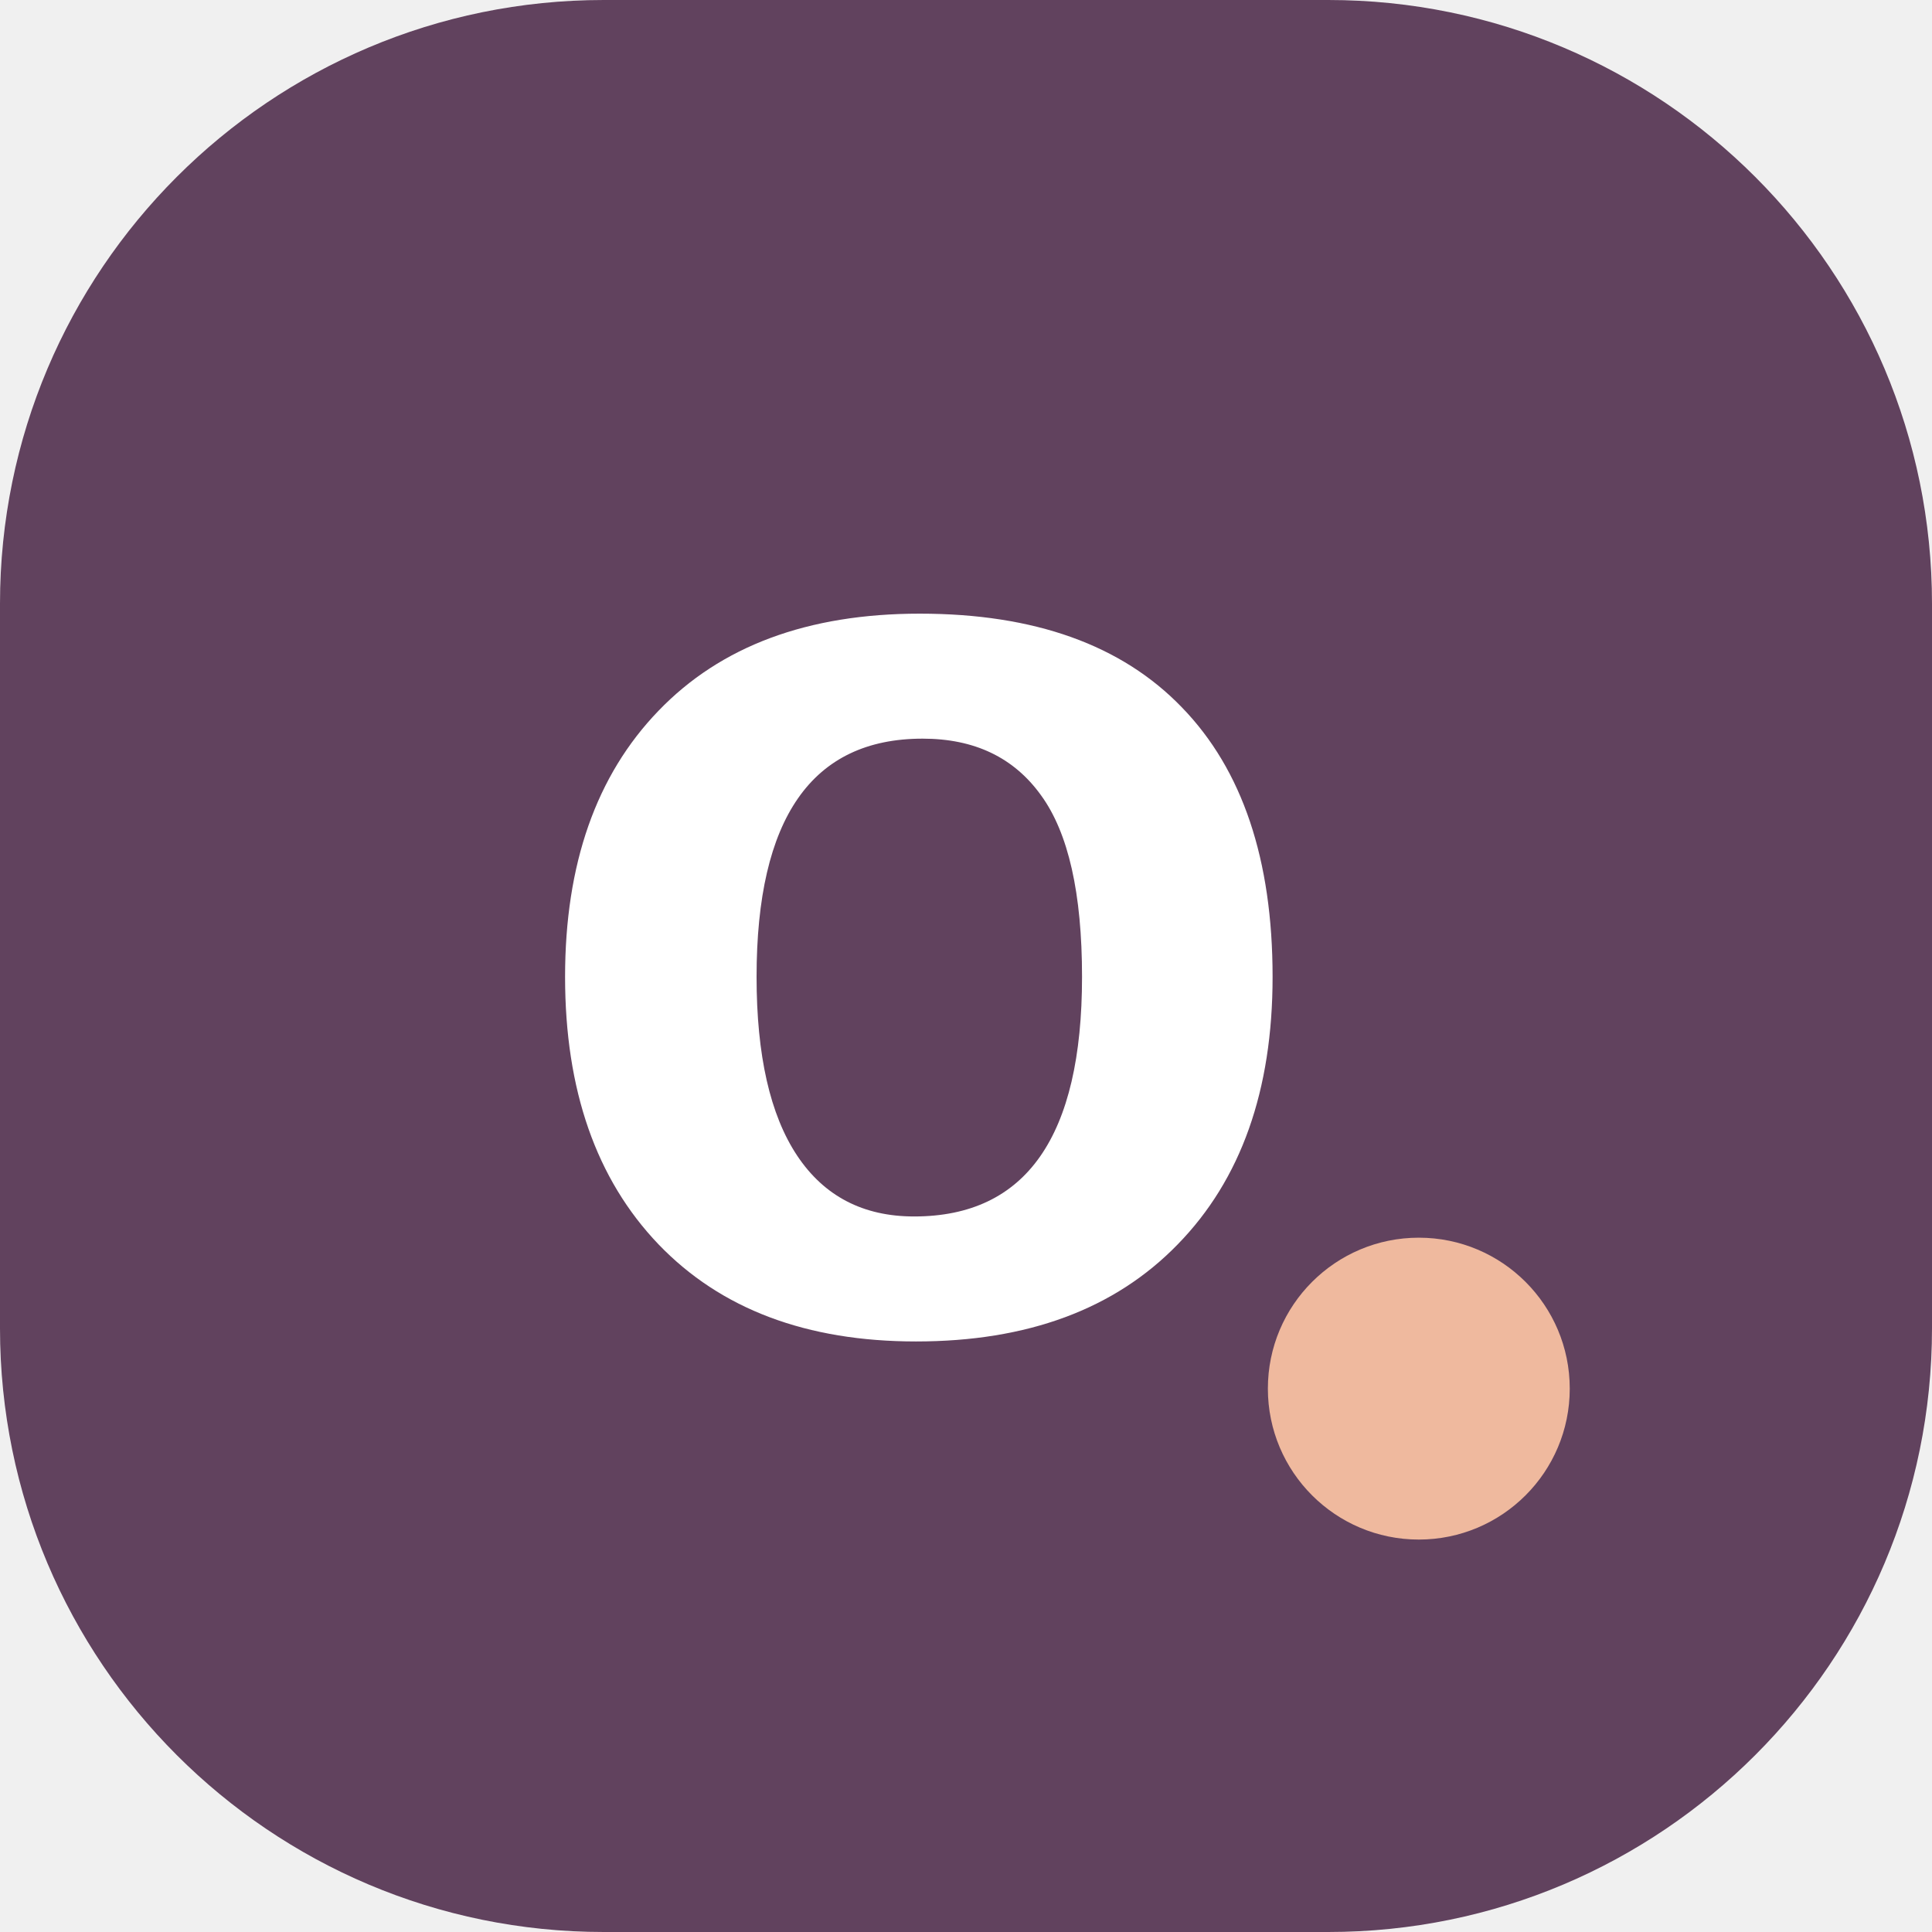
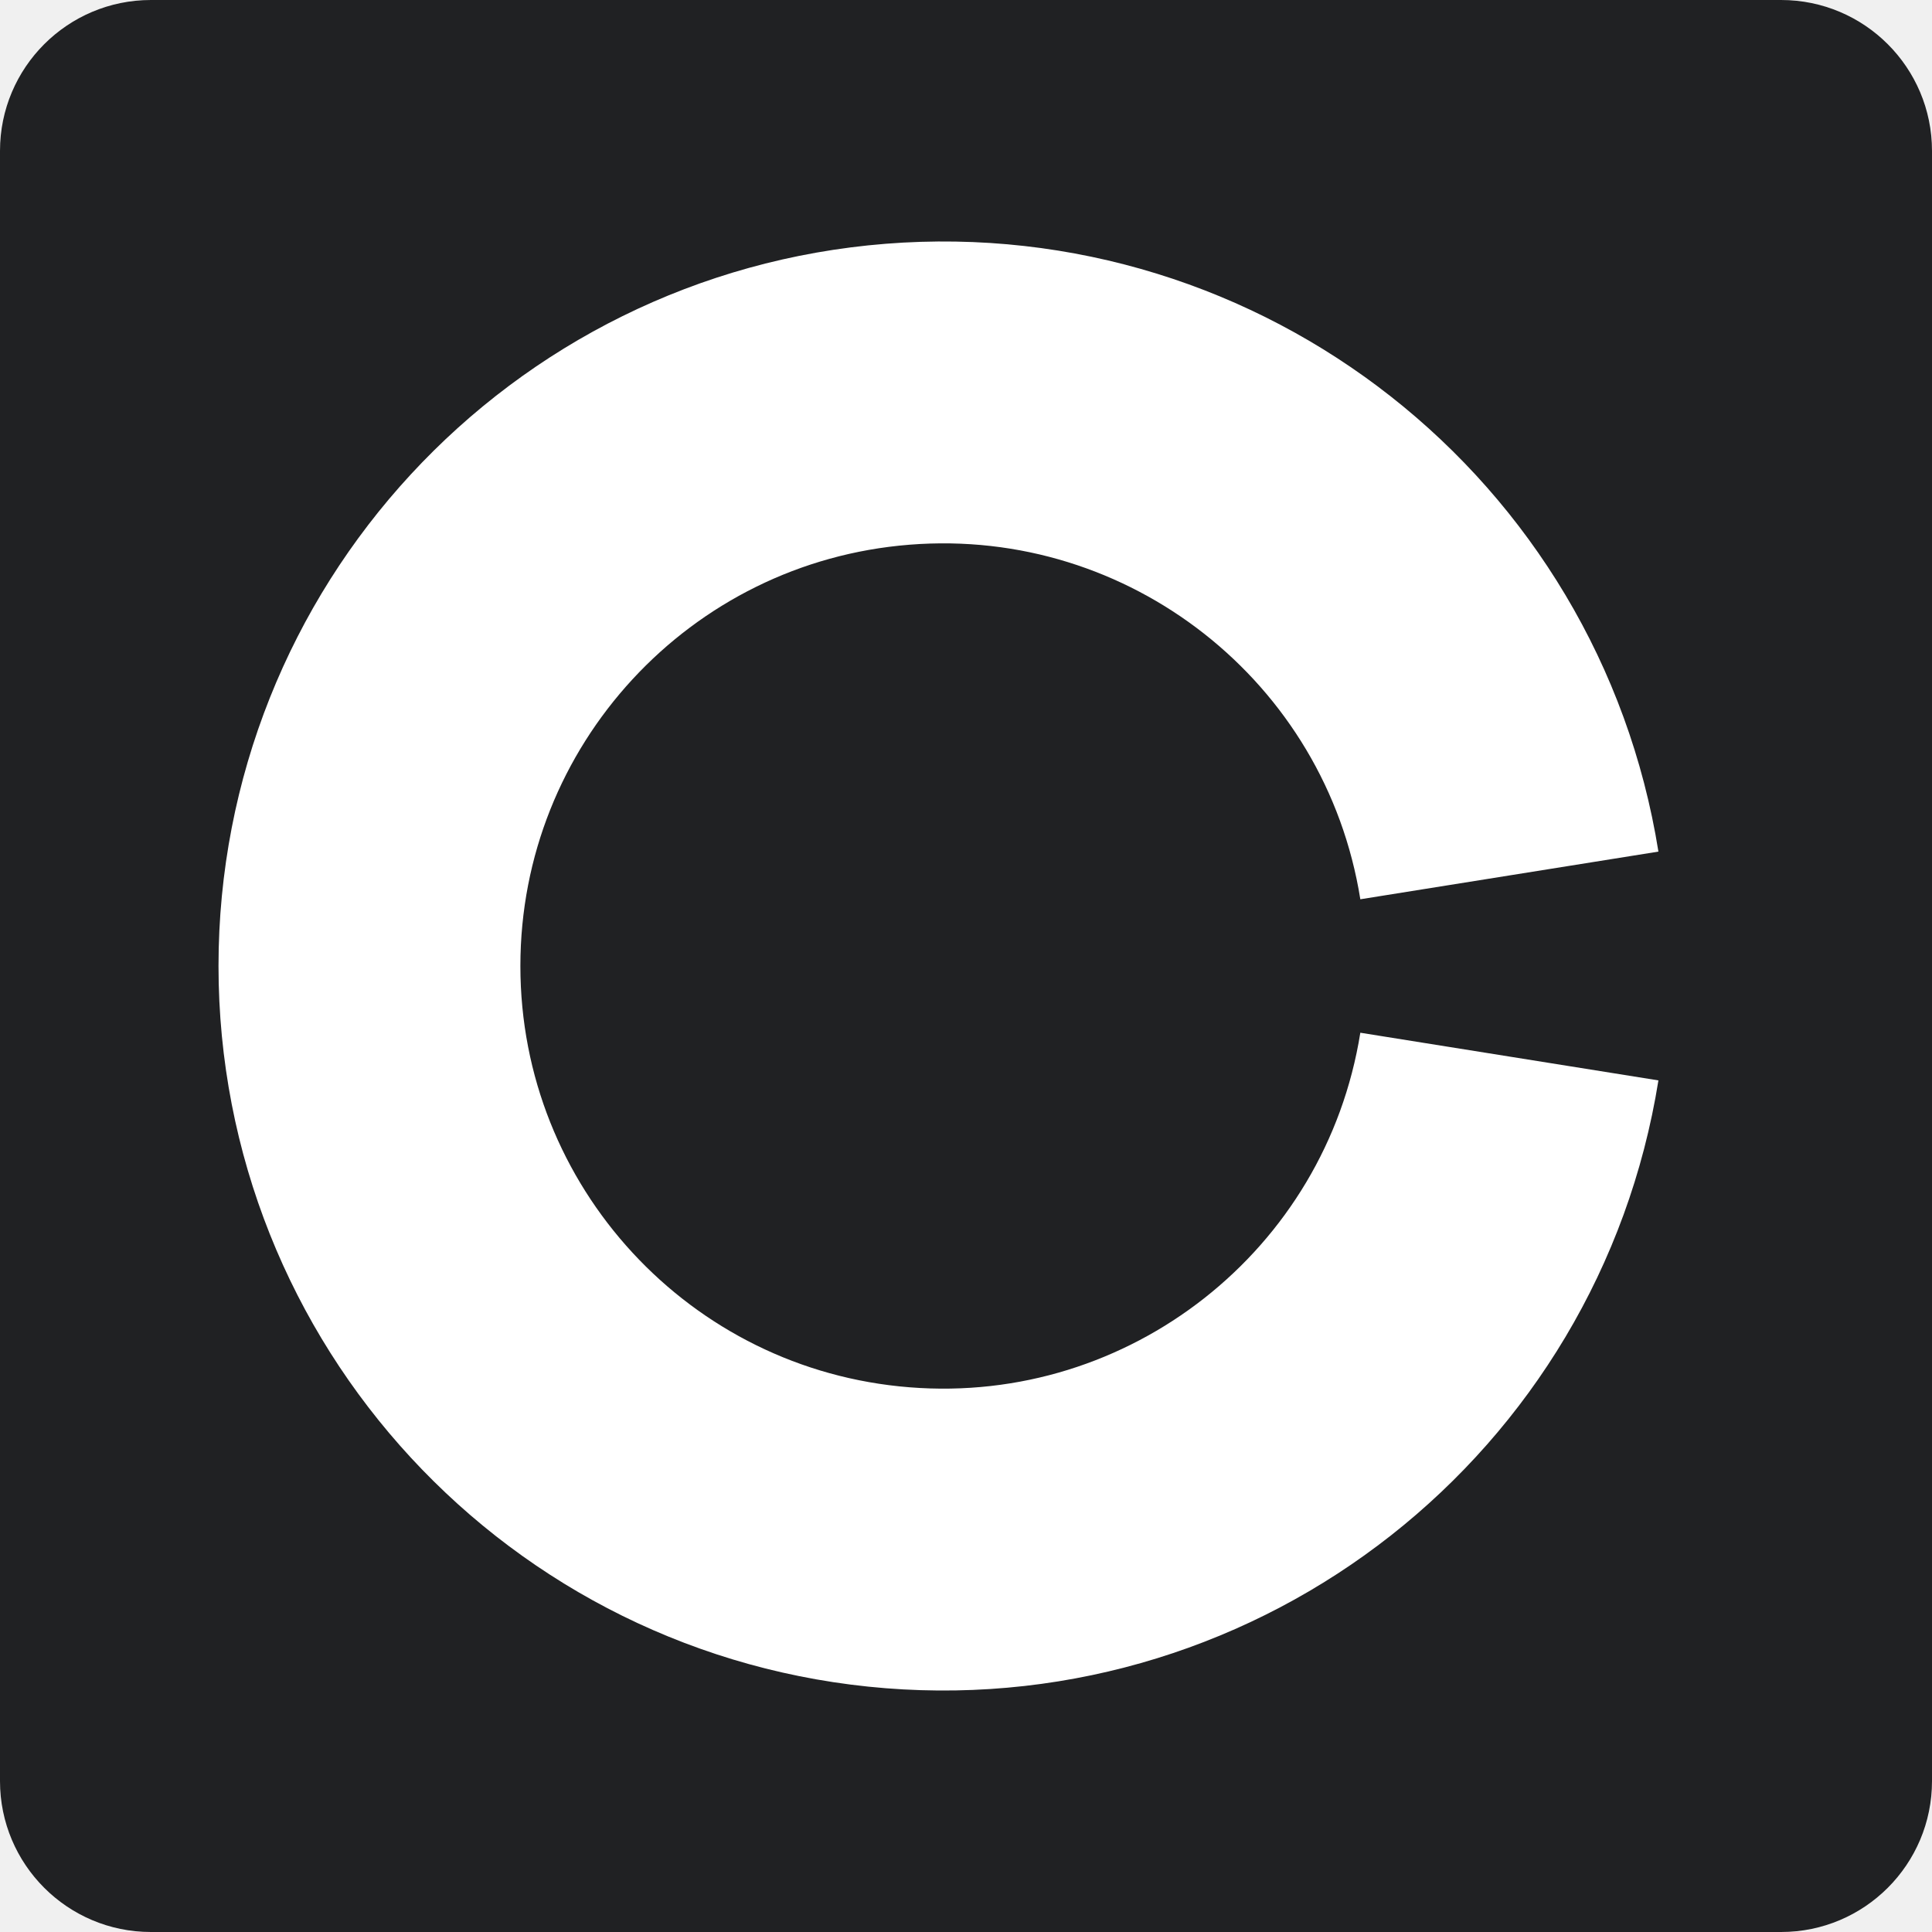
<svg xmlns="http://www.w3.org/2000/svg" viewBox="0 0 64 64">
-   <rect width="64" height="64" rx="20" fill="#61425e" />
-   <text x="17" y="44" font-family="Arial,sans-serif" font-size="44" font-weight="600" fill="#fff">o</text>
-   <circle cx="47" cy="46" r="5" fill="#efb99e" />
+   <rect width="64" height="64" rx="5" fill="#202123" />
+   <path d="M50 29a19 19 0 1 0 0 6" fill="none" stroke="#fff" stroke-width="10" />
</svg>
